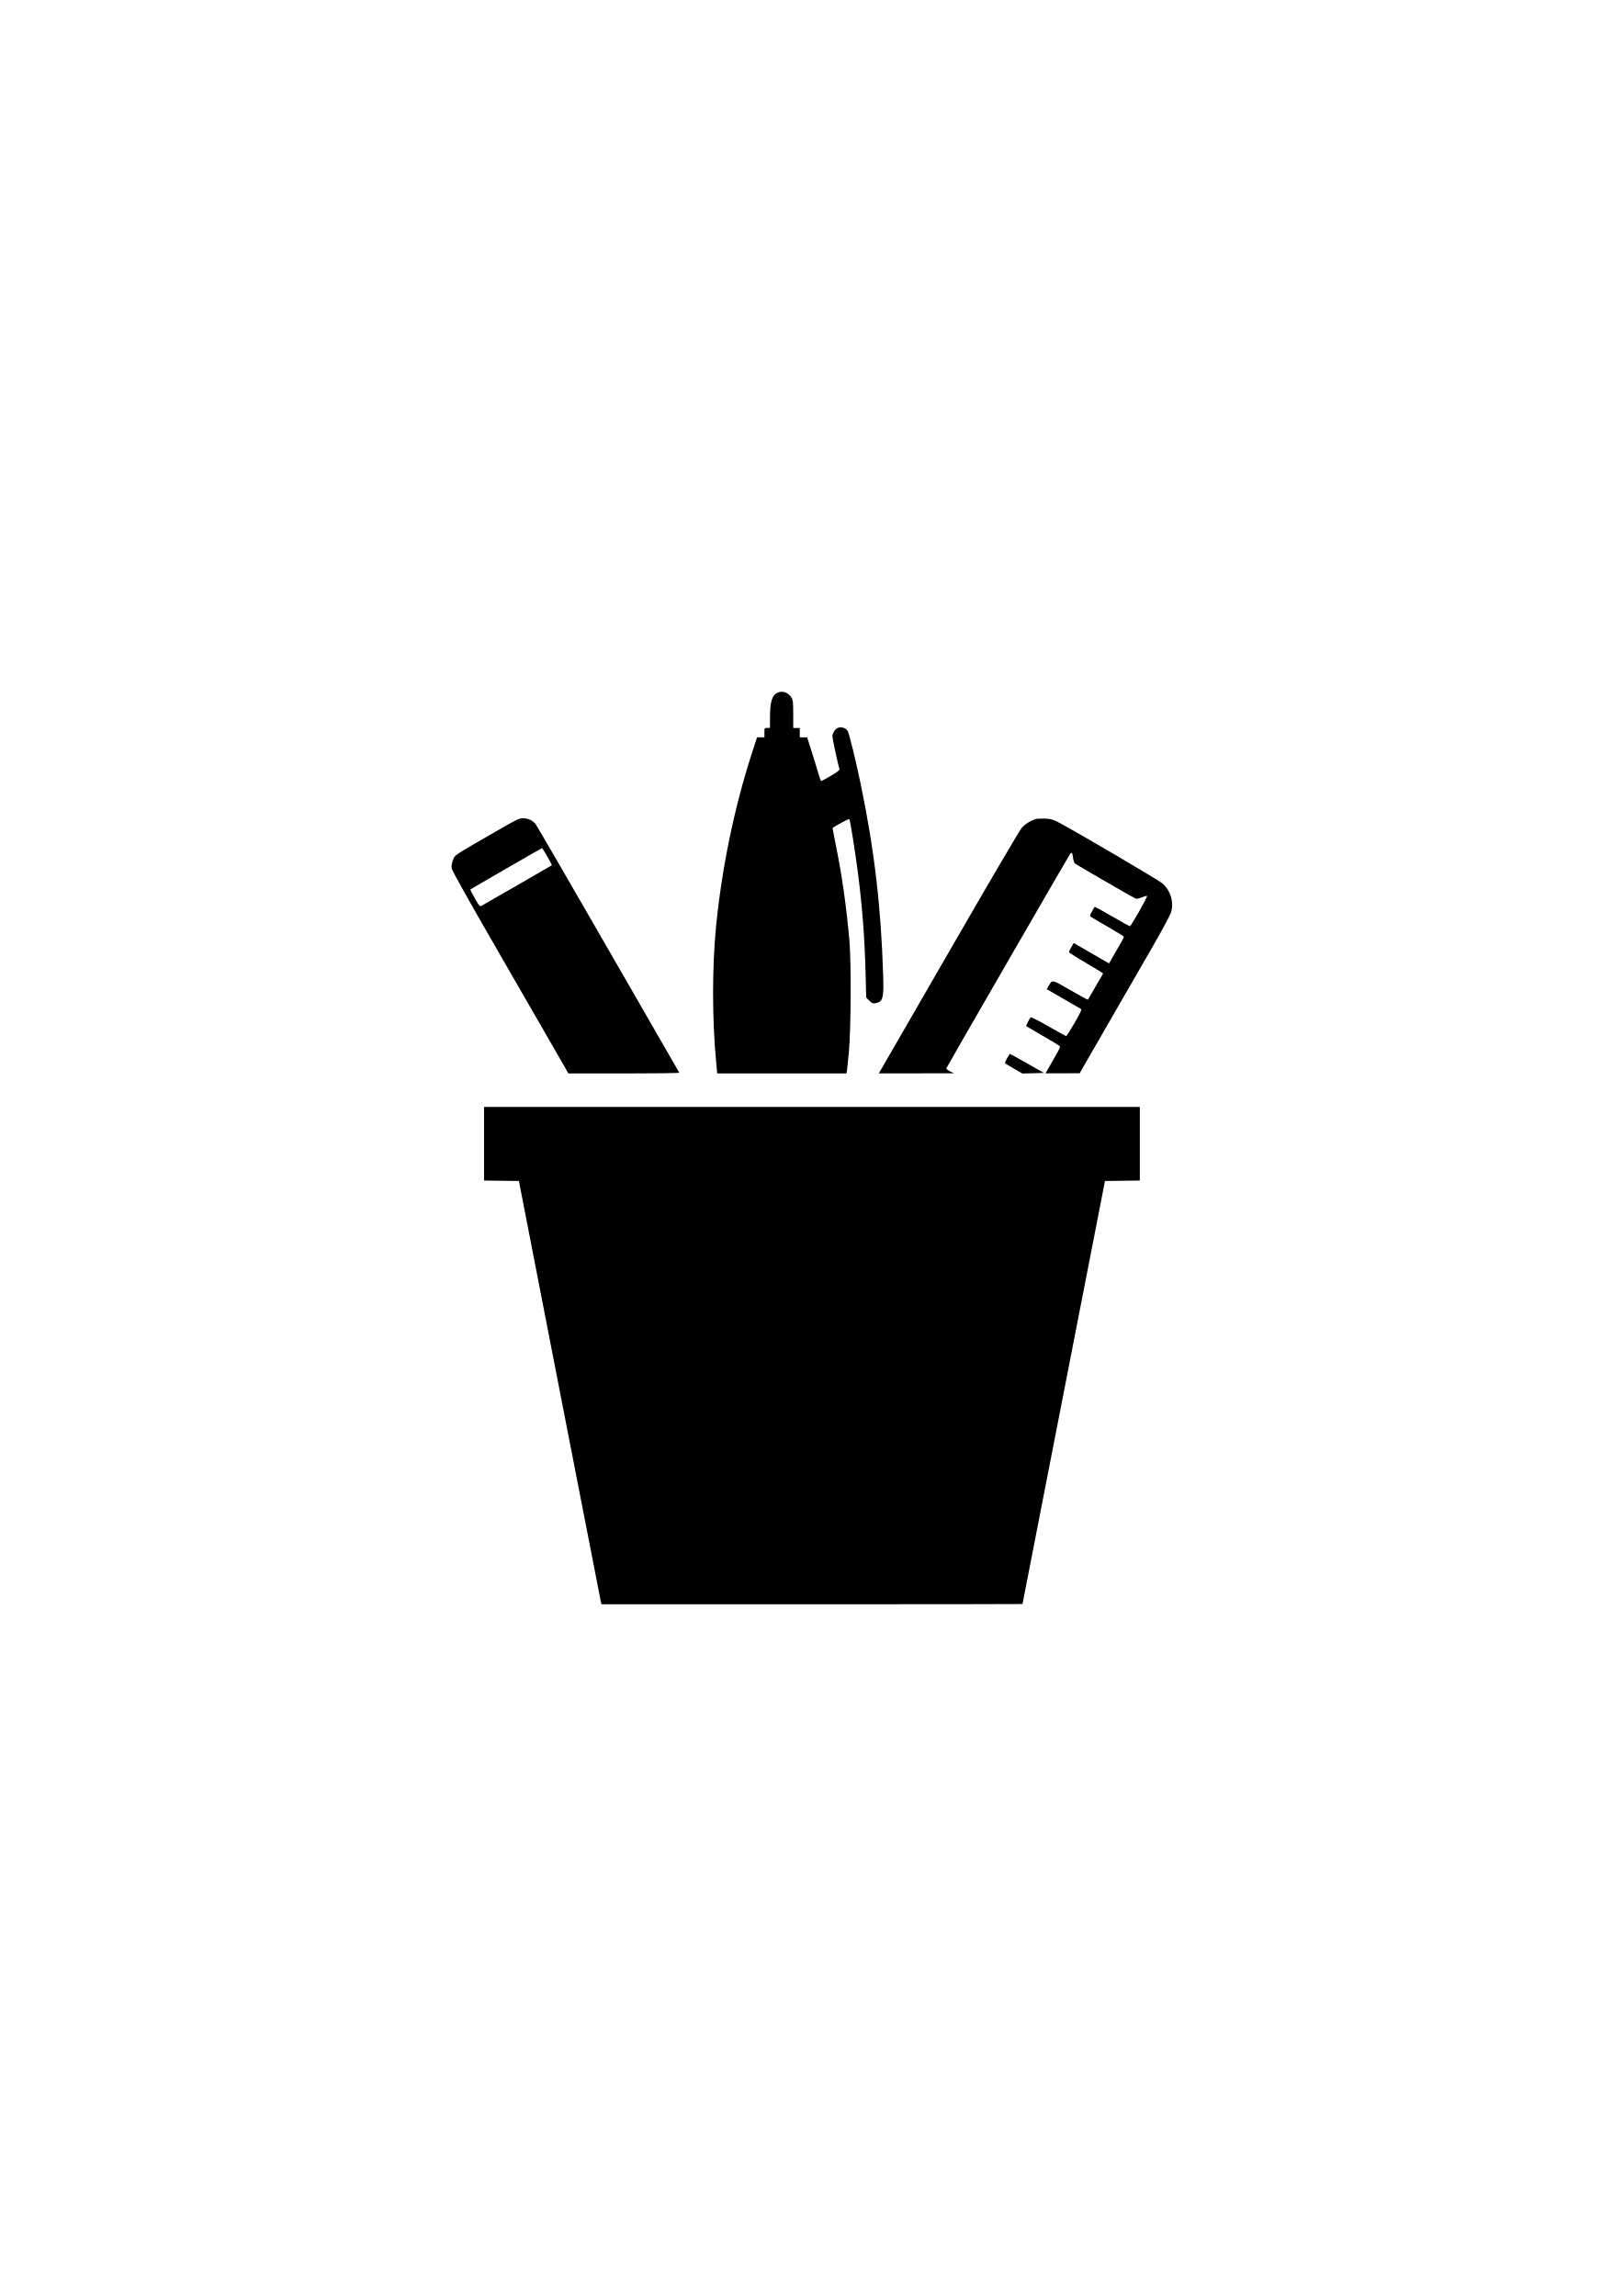
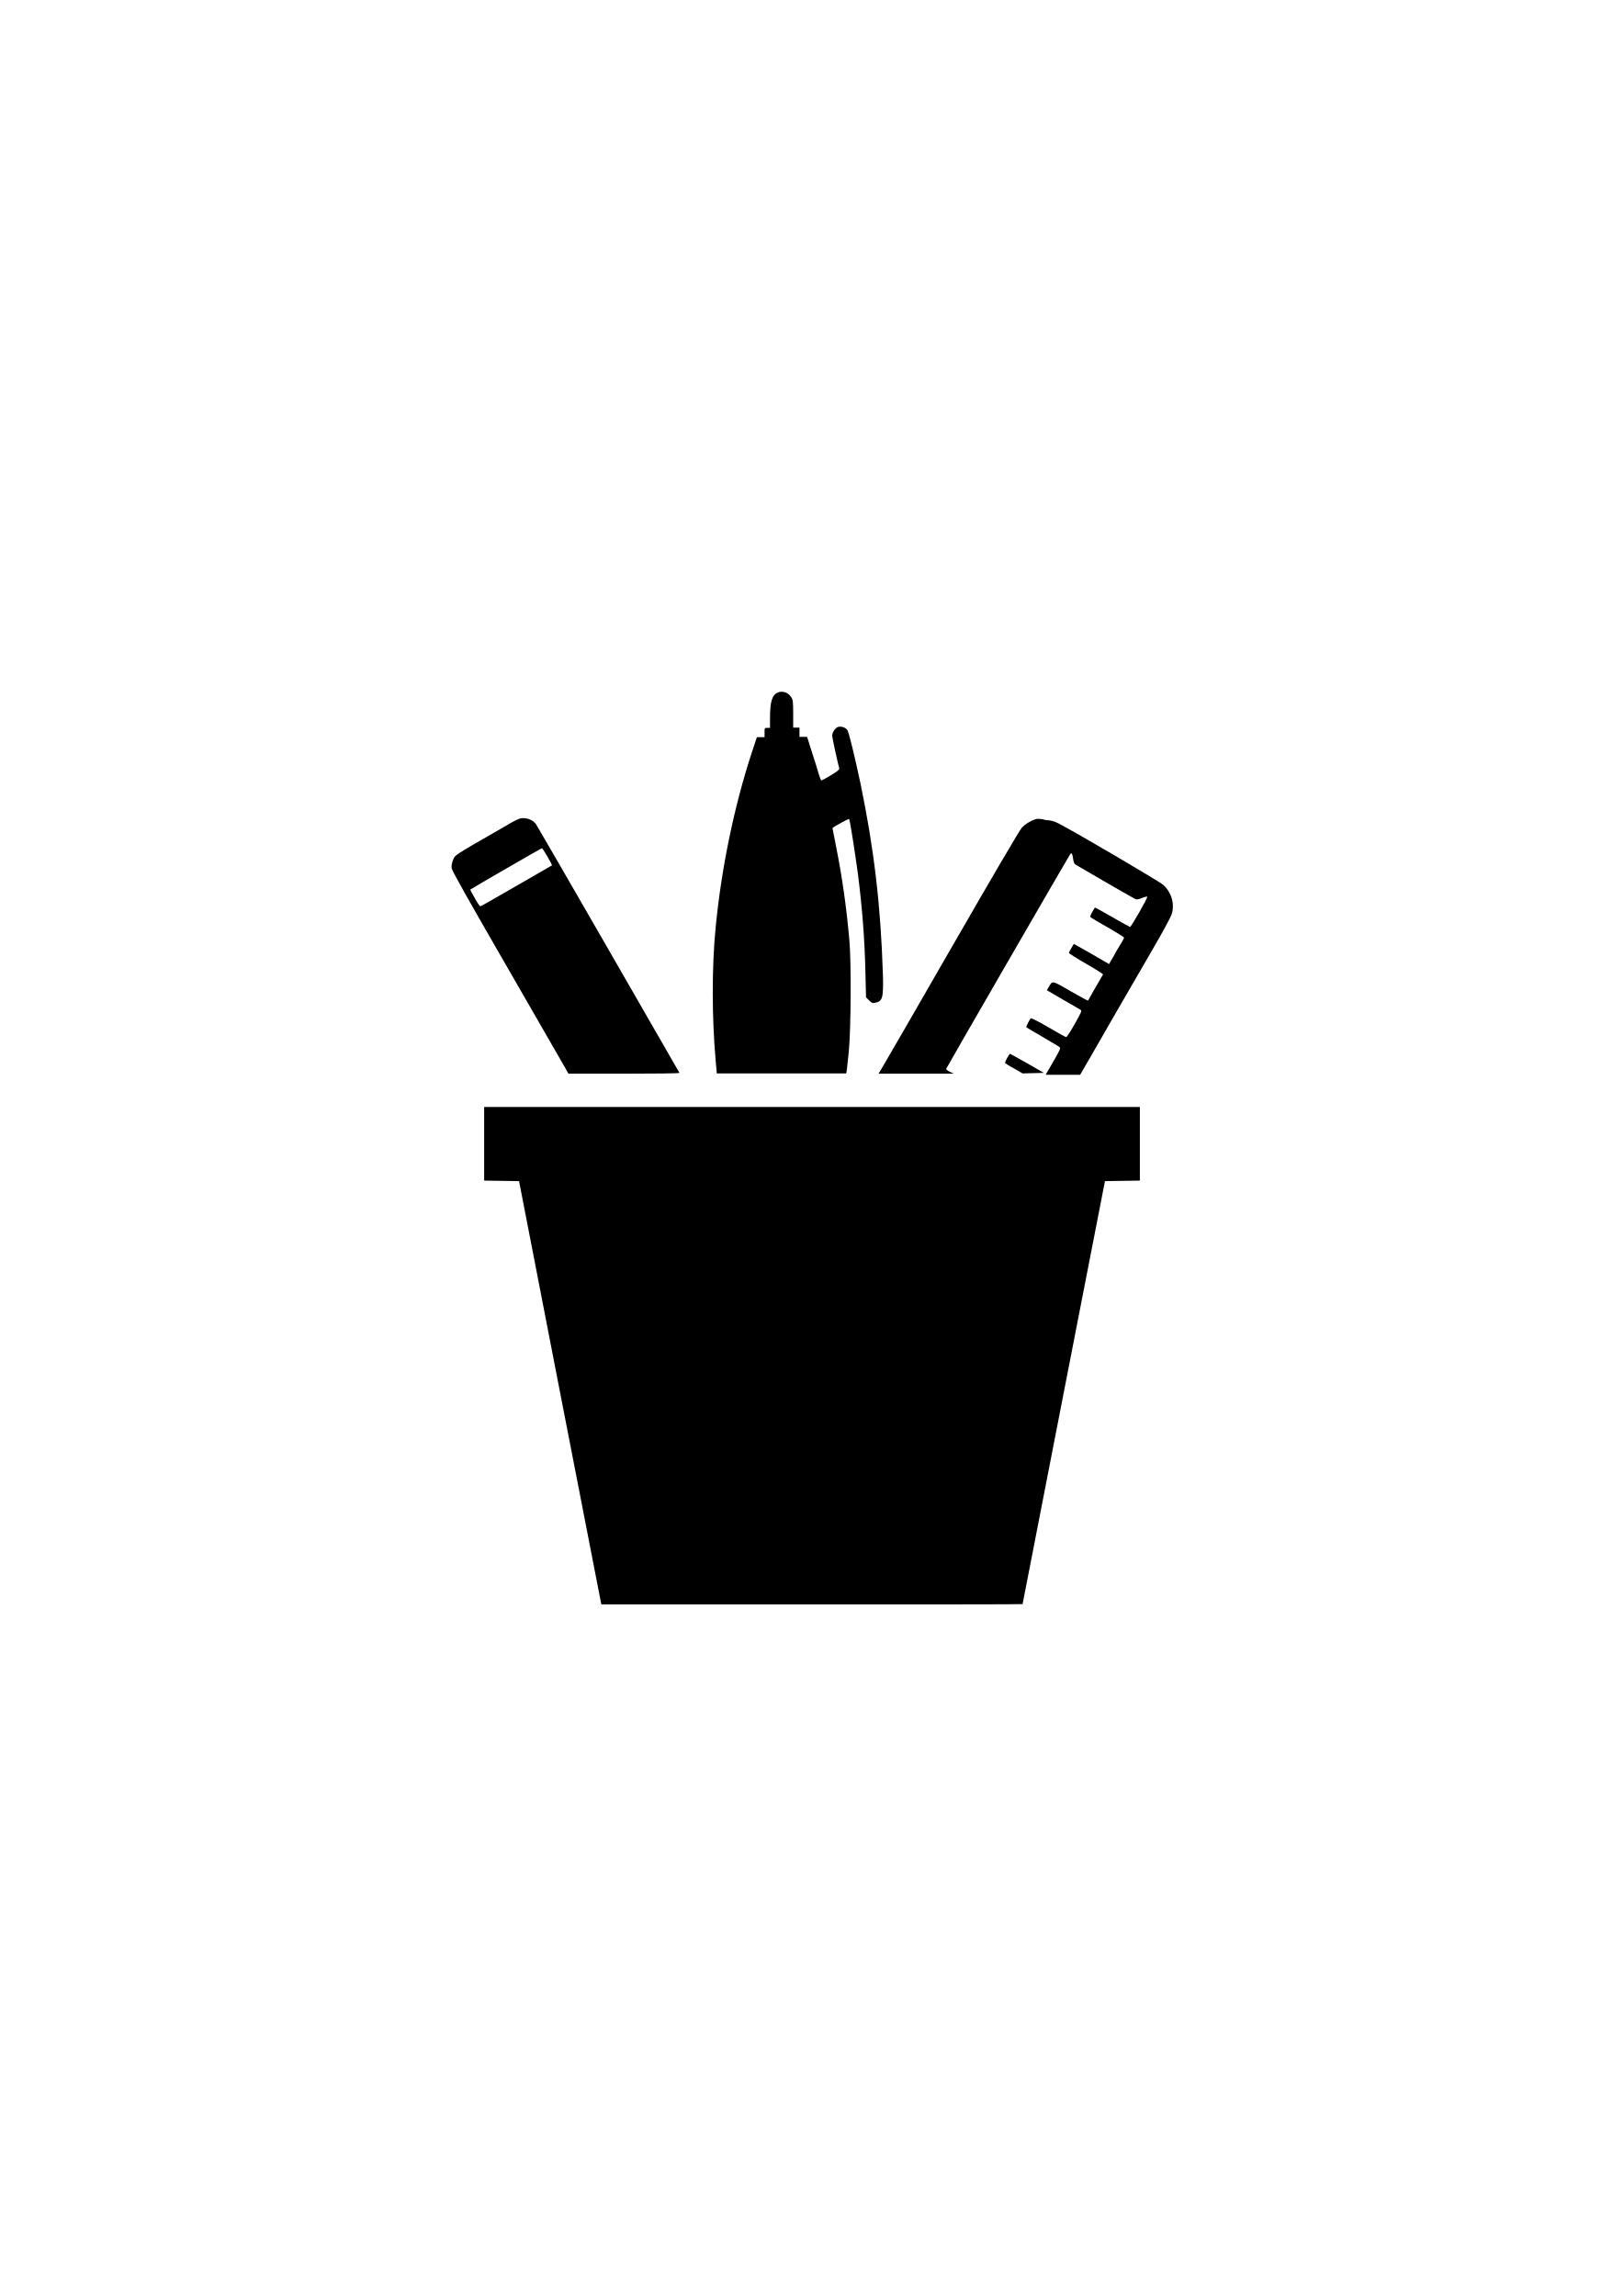
- <svg xmlns="http://www.w3.org/2000/svg" version="1.1" id="Layer_1" x="0px" y="0px" viewBox="0 0 595.28 841.89" style="enable-background:new 0 0 595.28 841.89;" xml:space="preserve">
-   <path d="M-393.58,411.8c-1.15,13.86-2.18,27.74-3.48,41.59c-4.24,45.3-5.11,90.7-4.04,136.16c0.07,3.13-0.95,4.8-3.76,6.08  c-11.37,5.2-23.01,5.49-34.74,1.81c-1.81-0.57-4.01-3.2-4.2-5.07c-2.21-21.68-4.98-43.35-5.85-65.1  c-1.85-46.34,0.53-92.61,4.31-138.8c2.62-32.01,5.91-63.93,13.05-95.32c1.37-6.03,3.44-11.9,5.12-17.86  c2.41-8.55,7.9-14.18,16.31-16.73c6.43-1.95,12.92-3.87,19.51-5.08c13.83-2.55,26.47-7.77,38.1-15.59c1.18-0.79,2.34-1.61,3.54-2.37  c0.26-0.16,0.65-0.12,1.25-0.21c-2.62,8.33-4.99,16.62-7.86,24.72c-2,5.64-1.83,10.24,3.66,13.72c1.3,0.82,2.39,1.99,3.57,2.99  c-0.21,0.42-0.43,0.84-0.64,1.26c-5.28-0.75-10.56-1.49-17.35-2.45c1.92,8.74,3.27,17.02,5.59,25.03  c9.01,31.12,22.76,60.3,37.52,89.01c6.95,13.52,14.32,26.82,22.61,39.78c-2.66-11.57-5.46-23.12-7.95-34.73  c-11.85-55.39-21.59-111.06-22.97-167.89c-0.11-4.53,1.48-7.17,5.04-9.52c15.91-10.51,39.96-10.1,55.33,0.91  c3.95,2.83,5.61,5.97,5.45,11.07c-1.54,48.21-8.82,95.67-18.29,142.84c-3.9,19.4-8.39,38.68-12.24,58.17  c26.85-49.04,54.52-97.74,65.55-154.58c-3.66,0.47-6.37,0.79-9.08,1.17c-2.79,0.39-5.56,0.83-9.07,0.29  c1.52-1.48,2.87-3.22,4.6-4.38c4.26-2.85,4.56-6.38,3.01-10.93c-2.78-8.18-5.15-16.51-7.85-25.33c1.02,0.52,1.74,0.78,2.35,1.21  c12.9,9.01,27.25,14.49,42.75,16.55c19.45,2.58,31.94,12.09,35.11,32.3c3.82,24.33,8.97,48.48,11.76,72.92  c5.92,51.88,8.28,104.01,7.54,156.23c-0.36,25.36-1.17,50.73-5.84,75.8c-0.74,3.98-2.46,5.88-6.18,6.72  c-11.19,2.53-22.13,2.42-32.82-2.33c-2.94-1.31-4.1-2.98-4.15-6.4c-0.48-35.84-0.65-71.69-2-107.5  c-0.88-23.38-3.56-46.68-5.57-71.65c-1.64,3.2-3.23,5.13-3.61,7.27c-1.33,7.48-3.48,15.09-3.08,22.54  c1.1,20.7,2.44,41.46,5.31,61.97c3.78,27.03,3.96,54.11,3.83,81.26c-0.03,6.03-0.23,12.08,0.06,18.1c0.31,6.55-2.21,11.7-6.74,16.13  c-17.55,17.16-53.24,24.78-74.26-7.82c-7.52-11.67-11.35-24.7-14.5-39.48c-0.79,2.16-1.24,3.09-1.47,4.07  c-3.29,14.07-7.58,27.7-16.52,39.41c-18.16,23.79-53.42,24.96-72.82,2.08c-2.68-3.16-5-7.84-5.02-11.82  c-0.15-25.37-0.39-50.78,0.96-76.09c1.06-19.79,4.6-39.44,6.65-59.2c1.61-15.53,2.95-31.15-0.53-46.63  c-0.82-3.63-2.47-7.07-3.73-10.6C-392.75,411.57-393.16,411.68-393.58,411.8z M-293.83,482.21c4.11-0.01,7.34-3.25,7.3-6.82  c-0.04-3.54-3.36-6.83-6.87-6.8c-3.59,0.02-6.88,3.26-6.7,6.88C-299.9,479.66-297.37,481.75-293.83,482.21z M-293.81,522.99  c4.48-0.09,7.03-2.4,7.15-6.46c0.12-4.05-2.24-6.71-6.5-6.81c-4.21-0.1-6.76,2.28-6.9,6.41  C-300.2,520.27-297.74,522.58-293.81,522.99z" />
-   <g id="XMLID_2_">
-     <path id="XMLID_10_" d="M-531.71,395.27c7.09,0,13.14,2.51,18.15,7.52c5.01,5.01,7.52,11.06,7.52,18.15s-2.51,13.14-7.52,18.15   c-5.01,5.01-11.06,7.52-18.15,7.52h-3.01l-23.06,132.76c-1.07,6.15-4.01,11.23-8.82,15.24c-4.81,4.01-10.29,6.02-16.44,6.02h-256.7   c-6.15,0-11.63-2.01-16.44-6.02c-4.81-4.01-7.76-9.09-8.82-15.24l-23.06-132.76h-3.01c-7.09,0-13.14-2.51-18.15-7.52   c-5.01-5.01-7.52-11.06-7.52-18.15s2.51-13.14,7.52-18.15c5.01-5.01,11.06-7.52,18.15-7.52H-531.71z M-819.5,555.71   c3.48-0.27,6.38-1.77,8.72-4.51c2.34-2.74,3.38-5.85,3.11-9.33l-6.42-83.43c-0.27-3.48-1.77-6.38-4.51-8.72   c-2.74-2.34-5.85-3.38-9.33-3.11c-3.48,0.27-6.38,1.77-8.72,4.51c-2.34,2.74-3.38,5.85-3.11,9.33l6.42,83.43   c0.27,3.34,1.64,6.15,4.11,8.42c2.47,2.27,5.38,3.41,8.72,3.41H-819.5z M-737.07,542.88v-83.43c0-3.48-1.27-6.48-3.81-9.02   c-2.54-2.54-5.55-3.81-9.02-3.81c-3.48,0-6.48,1.27-9.02,3.81c-2.54,2.54-3.81,5.55-3.81,9.02v83.43c0,3.48,1.27,6.48,3.81,9.02   c2.54,2.54,5.55,3.81,9.02,3.81c3.48,0,6.48-1.27,9.02-3.81C-738.34,549.36-737.07,546.35-737.07,542.88z M-660.06,542.88v-83.43   c0-3.48-1.27-6.48-3.81-9.02c-2.54-2.54-5.55-3.81-9.02-3.81c-3.48,0-6.48,1.27-9.02,3.81c-2.54,2.54-3.81,5.55-3.81,9.02v83.43   c0,3.48,1.27,6.48,3.81,9.02c2.54,2.54,5.55,3.81,9.02,3.81c3.48,0,6.48-1.27,9.02-3.81   C-661.33,549.36-660.06,546.35-660.06,542.88z M-589.47,543.88l6.42-83.43c0.27-3.48-0.77-6.58-3.11-9.33   c-2.34-2.74-5.25-4.24-8.72-4.51c-3.48-0.27-6.58,0.77-9.33,3.11c-2.74,2.34-4.24,5.25-4.51,8.72l-6.42,83.43   c-0.27,3.48,0.77,6.59,3.11,9.33c2.34,2.74,5.25,4.25,8.72,4.51h1c3.34,0,6.25-1.14,8.72-3.41   C-591.11,550.03-589.73,547.22-589.47,543.88z M-821.3,299.81l-18.65,82.63h-26.47l20.26-88.44c2.54-11.77,8.49-21.36,17.85-28.78   c9.36-7.42,20.05-11.13,32.09-11.13h33.49c0-3.48,1.27-6.48,3.81-9.02c2.54-2.54,5.55-3.81,9.02-3.81h77.01   c3.48,0,6.48,1.27,9.02,3.81c2.54,2.54,3.81,5.55,3.81,9.02h33.49c12.03,0,22.73,3.71,32.09,11.13   c9.36,7.42,15.31,17.01,17.85,28.78l20.26,88.44h-26.47l-18.65-82.63c-1.47-5.88-4.51-10.7-9.12-14.44   c-4.61-3.74-9.93-5.61-15.94-5.61h-33.49c0,3.48-1.27,6.48-3.81,9.02c-2.54,2.54-5.55,3.81-9.02,3.81h-77.01   c-3.48,0-6.48-1.27-9.02-3.81c-2.54-2.54-3.81-5.55-3.81-9.02h-33.49c-6.02,0-11.33,1.87-15.94,5.61   C-816.79,289.12-819.83,293.93-821.3,299.81z" />
-   </g>
+ <svg xmlns="http://www.w3.org/2000/svg" version="1.1" id="Layer_1" x="0px" y="0px" viewBox="0 0 595.3 841.9" style="enable-background:new 0 0 595.3 841.9;" xml:space="preserve">
  <g>
-     <path d="M285.19,253.93c-2.15,0.9-2.9,3.29-2.9,9.27v3.72h-1.02c-1,0-1.02,0.03-1.02,1.71v1.71h-1.35h-1.35l-1.86,5.74   c-6.45,19.86-11.08,42.27-13.18,63.75c-1.45,14.85-1.44,33.74,0.02,49.41l0.41,4.37h23.68h23.68l0.17-0.77   c0.09-0.42,0.44-3.77,0.77-7.43c0.75-8.37,0.85-32.97,0.16-40.63c-1.12-12.53-2.68-23.53-4.88-34.45   c-0.74-3.65-1.31-6.69-1.27-6.72c0.72-0.65,5.96-3.47,6.12-3.28c0.31,0.34,2.15,11.88,3.18,19.87c1.61,12.59,2.46,23.77,2.8,37.05   l0.22,8.54l1.14,1.14c0.96,0.96,1.32,1.11,2.2,0.94c2.79-0.54,3.14-1.78,2.88-10.07c-0.8-25.4-3.22-46.05-8.23-70.2   c-1.85-8.91-4.24-18.69-4.79-19.57c-0.63-1.01-2.01-1.54-3.28-1.26c-1.15,0.25-2.32,1.91-2.32,3.28c0,0.72,1.98,9.9,2.57,11.95   c0.12,0.4-0.75,1.08-3.14,2.48c-1.81,1.06-3.4,1.93-3.53,1.93c-0.13,0-0.57-1.18-0.99-2.65c-0.41-1.46-1.52-5.05-2.46-8.02   l-1.71-5.38h-1.35h-1.35v-1.71v-1.71h-1.2h-1.2v-5.04c0-4.4-0.08-5.17-0.67-6.13C289.08,253.98,286.95,253.2,285.19,253.93   L285.19,253.93z" />
-     <path d="M184.09,303.56c-18.58,10.68-17.22,9.78-18.1,12.05c-0.36,0.92-0.51,2-0.39,2.8c0.13,0.9,6.21,11.73,20.09,35.77   c10.94,18.95,20.53,35.58,21.29,36.95l1.38,2.48h20.42c11.23,0,20.35-0.12,20.27-0.26c-0.08-0.14-11.79-20.47-26-45.16   c-14.21-24.69-26.21-45.38-26.65-45.96c-1.04-1.38-2.78-2.19-4.7-2.19C190.42,300.04,189.31,300.55,184.09,303.56L184.09,303.56z    M200.67,314.08c0.97,1.71,1.71,3.14,1.66,3.19c-0.2,0.15-25.06,14.47-25.78,14.84c-0.67,0.35-0.83,0.17-2.48-2.73   c-0.97-1.71-1.71-3.15-1.66-3.2c0.31-0.27,26.1-15.18,26.29-15.19C198.82,310.98,199.7,312.37,200.67,314.08L200.67,314.08z" />
-     <path d="M379.61,300.35c-1.78,0.57-3.63,1.71-4.87,3c-0.75,0.78-11.21,18.58-26.05,44.32c-13.64,23.66-25.19,43.68-25.66,44.47   l-0.85,1.45l13.78-0.02l13.78-0.02l-1.47-0.73c-0.82-0.41-1.4-0.92-1.31-1.14c0.22-0.58,44.98-78.12,45.37-78.6   c0.6-0.75,0.84-0.44,1.06,1.37c0.12,0.99,0.42,1.95,0.67,2.17c0.37,0.33,19.87,11.62,21.99,12.73c0.61,0.32,1.09,0.26,2.53-0.31   c0.99-0.39,1.85-0.62,1.95-0.53c0.28,0.28-5.87,11.13-6.32,11.13c-0.11,0-3.04-1.63-6.49-3.62c-3.45-1.99-6.33-3.57-6.39-3.5   c-0.06,0.06-0.52,0.84-1.01,1.69c-0.71,1.23-0.81,1.64-0.48,1.91c0.24,0.19,3.07,1.86,6.32,3.72c3.24,1.86,5.89,3.51,5.89,3.67   s-0.61,1.35-1.37,2.65c-0.75,1.29-1.98,3.43-2.73,4.73l-1.37,2.37l-5.04-2.92c-2.77-1.6-5.68-3.29-6.47-3.74l-1.43-0.82l-0.87,1.49   c-0.48,0.82-0.87,1.65-0.87,1.84c0,0.2,2.83,2,6.32,4.01c3.48,2.01,6.26,3.76,6.18,3.89c-1.96,3.41-5.47,9.46-5.55,9.56   c-0.06,0.07-2.98-1.51-6.46-3.52c-6.93-3.99-6.52-3.91-7.93-1.54l-0.71,1.2l6.04,3.48c3.31,1.91,6.25,3.61,6.5,3.77   c0.35,0.22-0.2,1.43-2.34,5.12c-1.54,2.66-2.92,4.83-3.07,4.83c-0.15,0-3.07-1.61-6.52-3.59s-6.36-3.46-6.49-3.31   c-0.48,0.55-1.78,3.14-1.64,3.26c0.08,0.07,2.73,1.62,5.94,3.47c3.21,1.85,6,3.53,6.25,3.76c0.36,0.33-0.01,1.2-1.91,4.47   c-1.29,2.22-2.54,4.41-2.77,4.83l-0.41,0.77l6.25-0.02l6.25-0.02l3.56-6.21c3.62-6.32,12.02-20.9,23.07-40.02   c3.37-5.84,6.4-11.43,6.76-12.46c1.28-3.76,0.05-8.17-3.03-10.89c-1.44-1.27-32.64-19.59-38.55-22.64   c-1.64-0.84-2.56-1.08-4.61-1.16C381.62,300.12,380.07,300.2,379.61,300.35L379.61,300.35z" />
-     <path d="M369.22,388c-0.48,0.85-0.81,1.7-0.72,1.84c0.09,0.15,1.55,1.06,3.26,2.03l3.09,1.76l3.94-0.1l3.94-0.1l-6.15-3.5   c-3.38-1.92-6.22-3.5-6.32-3.5C370.19,386.43,369.71,387.15,369.22,388L369.22,388z" />
-     <path d="M177.46,419.38v13.49l6.39,0.09l6.39,0.09l14.94,76.83c8.22,42.27,15.02,77.17,15.13,77.6l0.19,0.77h77.17   c42.44,0,77.18-0.04,77.19-0.09c0.01-0.05,6.81-34.95,15.13-77.6l15.11-77.51l6.39-0.09l6.39-0.09v-13.49v-13.49H297.66H177.46   V419.38L177.46,419.38z" />
+     <path d="M285.2,253.9c-2.1,0.9-2.9,3.3-2.9,9.3v3.7h-1c-1,0-1,0-1,1.7v1.7h-1.4h-1.4l-1.9,5.7c-6.5,19.9-11.1,42.3-13.2,63.8   c-1.5,14.9-1.4,33.7,0,49.4l0.4,4.4h23.7h23.7l0.2-0.8c0.1-0.4,0.4-3.8,0.8-7.4c0.8-8.4,0.9-33,0.2-40.6   c-1.1-12.5-2.7-23.5-4.9-34.5c-0.7-3.6-1.3-6.7-1.3-6.7c0.7-0.6,6-3.5,6.1-3.3c0.3,0.3,2.1,11.9,3.2,19.9c1.6,12.6,2.5,23.8,2.8,37   l0.2,8.5l1.1,1.1c1,1,1.3,1.1,2.2,0.9c2.8-0.5,3.1-1.8,2.9-10.1c-0.8-25.4-3.2-46-8.2-70.2c-1.9-8.9-4.2-18.7-4.8-19.6   c-0.6-1-2-1.5-3.3-1.3c-1.1,0.3-2.3,1.9-2.3,3.3c0,0.7,2,9.9,2.6,12c0.1,0.4-0.8,1.1-3.1,2.5c-1.8,1.1-3.4,1.9-3.5,1.9   s-0.6-1.2-1-2.6c-0.4-1.5-1.5-5-2.5-8l-1.7-5.4h-1.4h-1.4v-1.7v-1.7H292h-1.2v-5c0-4.4-0.1-5.2-0.7-6.1   C289.1,254,287,253.2,285.2,253.9L285.2,253.9z" />
+     <path d="M184.1,303.6c-18.6,10.7-17.2,9.8-18.1,12c-0.4,0.9-0.5,2-0.4,2.8c0.1,0.9,6.2,11.7,20.1,35.8c10.9,19,20.5,35.6,21.3,37   l1.4,2.5h20.4c11.2,0,20.4-0.1,20.3-0.3s-11.8-20.5-26-45.2s-26.2-45.4-26.6-46c-1-1.4-2.8-2.2-4.7-2.2   C190.4,300,189.3,300.5,184.1,303.6L184.1,303.6z M200.7,314.1c1,1.7,1.7,3.1,1.7,3.2c-0.2,0.1-25.1,14.5-25.8,14.8   c-0.7,0.4-0.8,0.2-2.5-2.7c-1-1.7-1.7-3.1-1.7-3.2c0.3-0.3,26.1-15.2,26.3-15.2C198.8,311,199.7,312.4,200.7,314.1L200.7,314.1z" />
+     <path d="M379.6,300.4c-1.8,0.6-3.6,1.7-4.9,3c-0.8,0.8-11.2,18.6-26,44.3c-13.6,23.7-25.2,43.7-25.7,44.5l-0.9,1.5l13.8,0l13.8,0   l-1.5-0.7c-0.8-0.4-1.4-0.9-1.3-1.1c0.2-0.6,45-78.1,45.4-78.6c0.6-0.8,0.8-0.4,1.1,1.4c0.1,1,0.4,2,0.7,2.2   c0.4,0.3,19.9,11.6,22,12.7c0.6,0.3,1.1,0.3,2.5-0.3c1-0.4,1.9-0.6,2-0.5c0.3,0.3-5.9,11.1-6.3,11.1c-0.1,0-3-1.6-6.5-3.6   c-3.5-2-6.3-3.6-6.4-3.5c-0.1,0.1-0.5,0.8-1,1.7c-0.7,1.2-0.8,1.6-0.5,1.9c0.2,0.2,3.1,1.9,6.3,3.7c3.2,1.9,5.9,3.5,5.9,3.7   s-0.6,1.4-1.4,2.6c-0.8,1.3-2,3.4-2.7,4.7l-1.4,2.4l-5-2.9c-2.8-1.6-5.7-3.3-6.5-3.7l-1.4-0.8l-0.9,1.5c-0.5,0.8-0.9,1.6-0.9,1.8   c0,0.2,2.8,2,6.3,4c3.5,2,6.3,3.8,6.2,3.9c-2,3.4-5.5,9.5-5.5,9.6c-0.1,0.1-3-1.5-6.5-3.5c-6.9-4-6.5-3.9-7.9-1.5l-0.7,1.2l6,3.5   c3.3,1.9,6.3,3.6,6.5,3.8c0.4,0.2-0.2,1.4-2.3,5.1c-1.5,2.7-2.9,4.8-3.1,4.8s-3.1-1.6-6.5-3.6s-6.4-3.5-6.5-3.3   c-0.5,0.5-1.8,3.1-1.6,3.3c0.1,0.1,2.7,1.6,5.9,3.5s6,3.5,6.3,3.8c0.4,0.3,0,1.2-1.9,4.5c-1.3,2.2-2.5,4.4-2.8,4.8l-0.4,0.8l6.3,0   l6.3,0l3.6-6.2c3.6-6.3,12-20.9,23.1-40c3.4-5.8,6.4-11.4,6.8-12.5c1.3-3.8,0-8.2-3-10.9c-1.4-1.3-32.6-19.6-38.5-22.6   c-1.6-0.8-2.6-1.1-4.6-1.2C381.6,300.1,380.1,300.2,379.6,300.4L379.6,300.4z" />
+     <path d="M369.2,388c-0.5,0.9-0.8,1.7-0.7,1.8c0.1,0.1,1.5,1.1,3.3,2l3.1,1.8l3.9-0.1l3.9-0.1l-6.1-3.5c-3.4-1.9-6.2-3.5-6.3-3.5   C370.2,386.4,369.7,387.1,369.2,388L369.2,388z" />
+     <path d="M177.5,419.4v13.5l6.4,0.1l6.4,0.1l14.9,76.8c8.2,42.3,15,77.2,15.1,77.6l0.2,0.8h77.2c42.4,0,77.2,0,77.2-0.1   c0,0,6.8-35,15.1-77.6l15.1-77.5l6.4-0.1l6.4-0.1v-13.5v-13.5H297.7H177.5V419.4L177.5,419.4z" />
  </g>
</svg>
